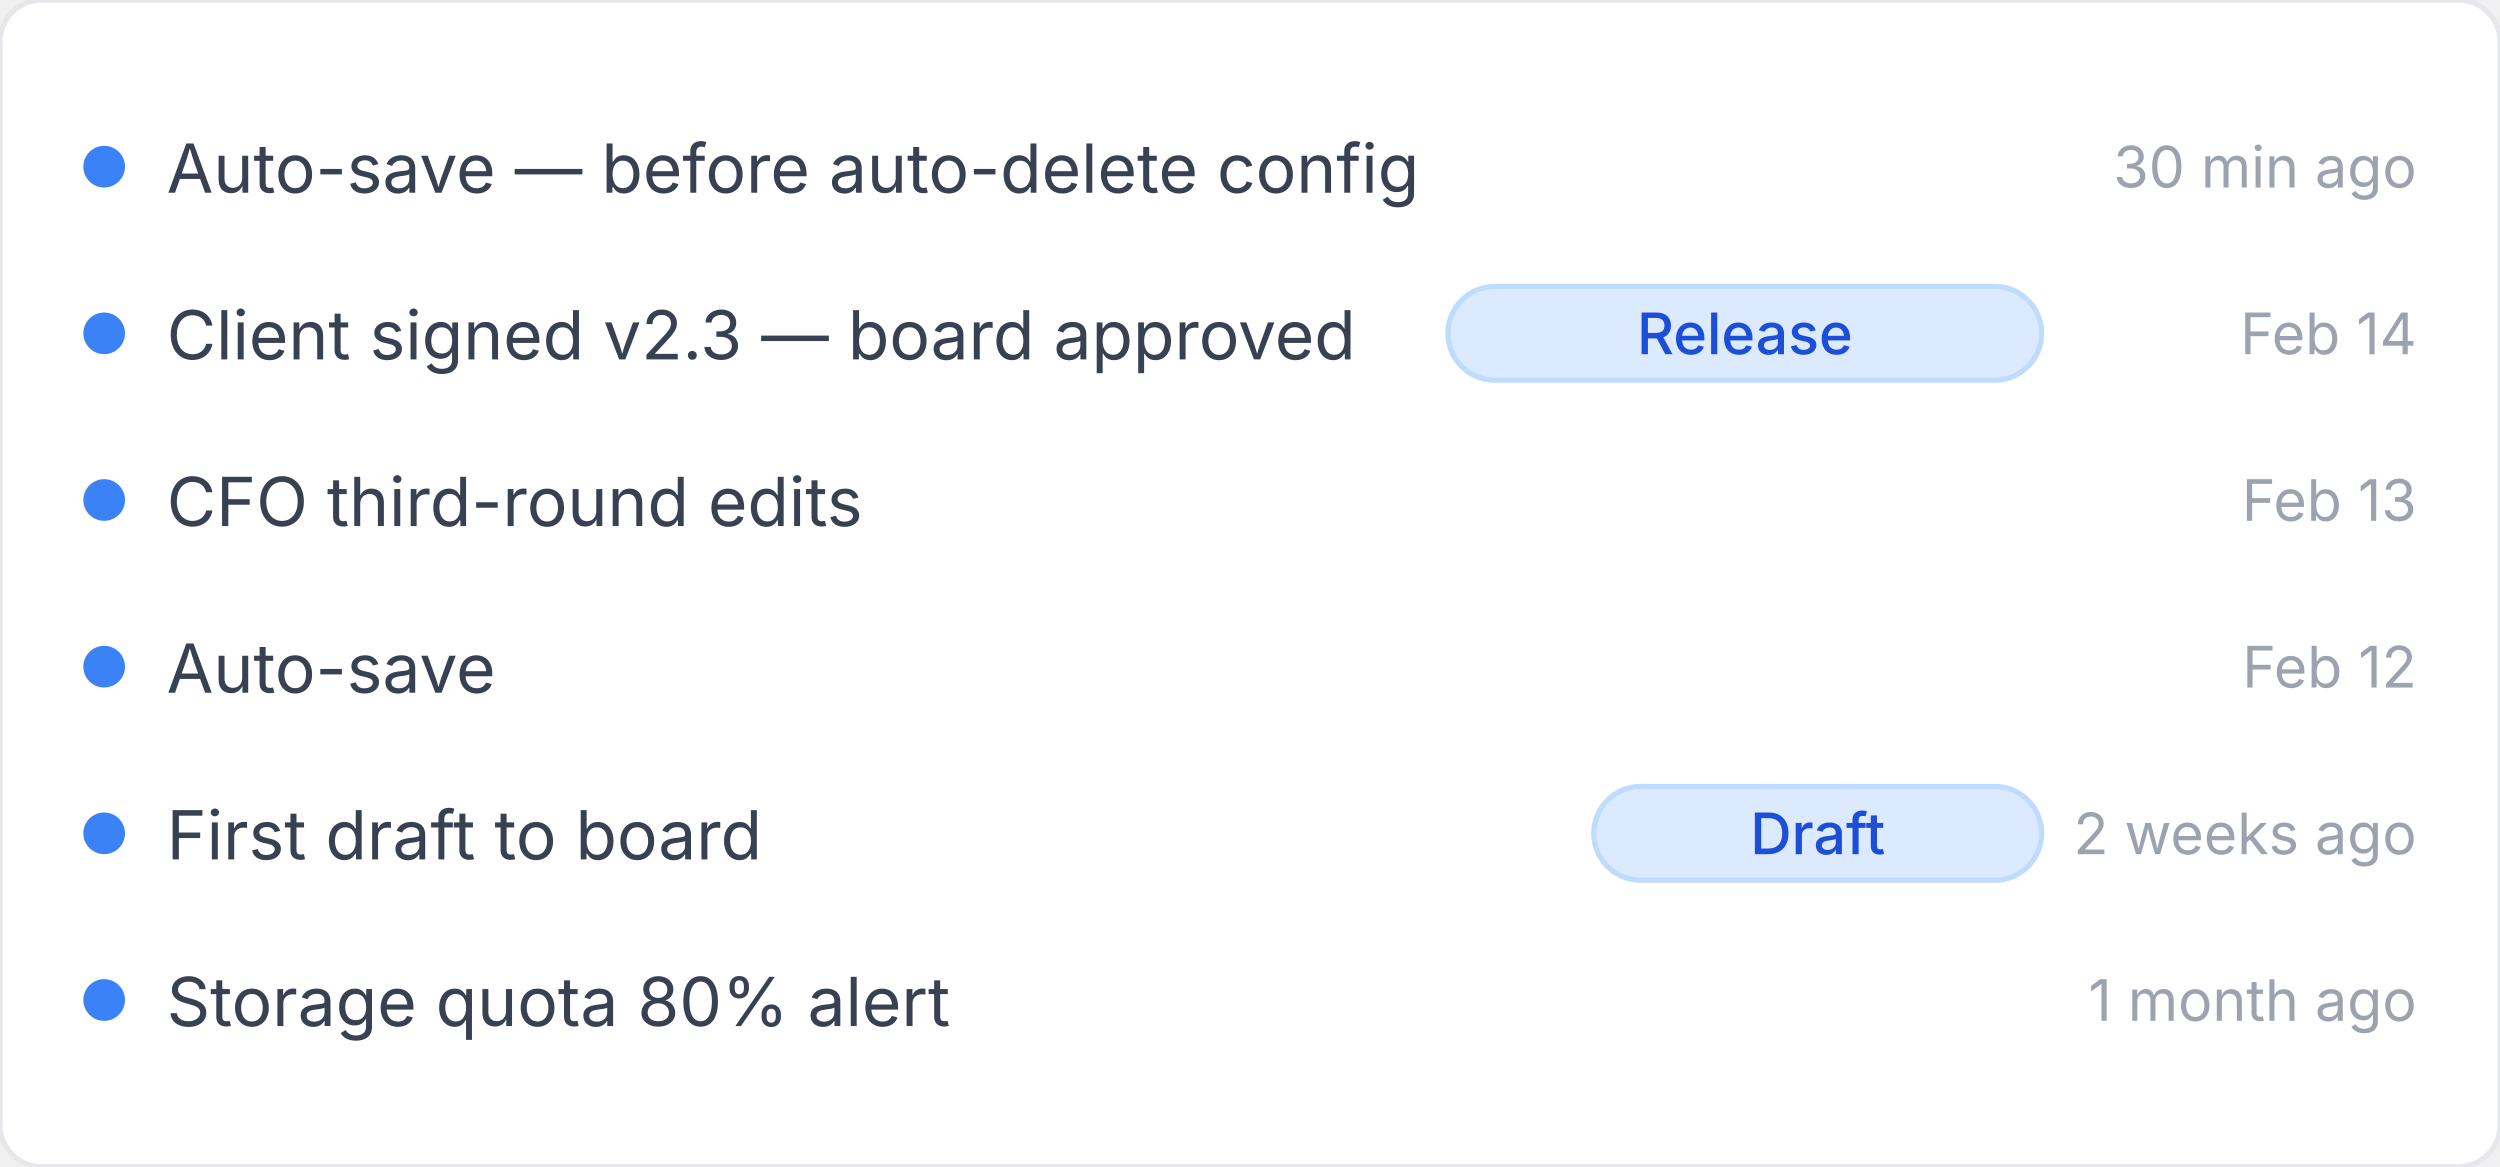
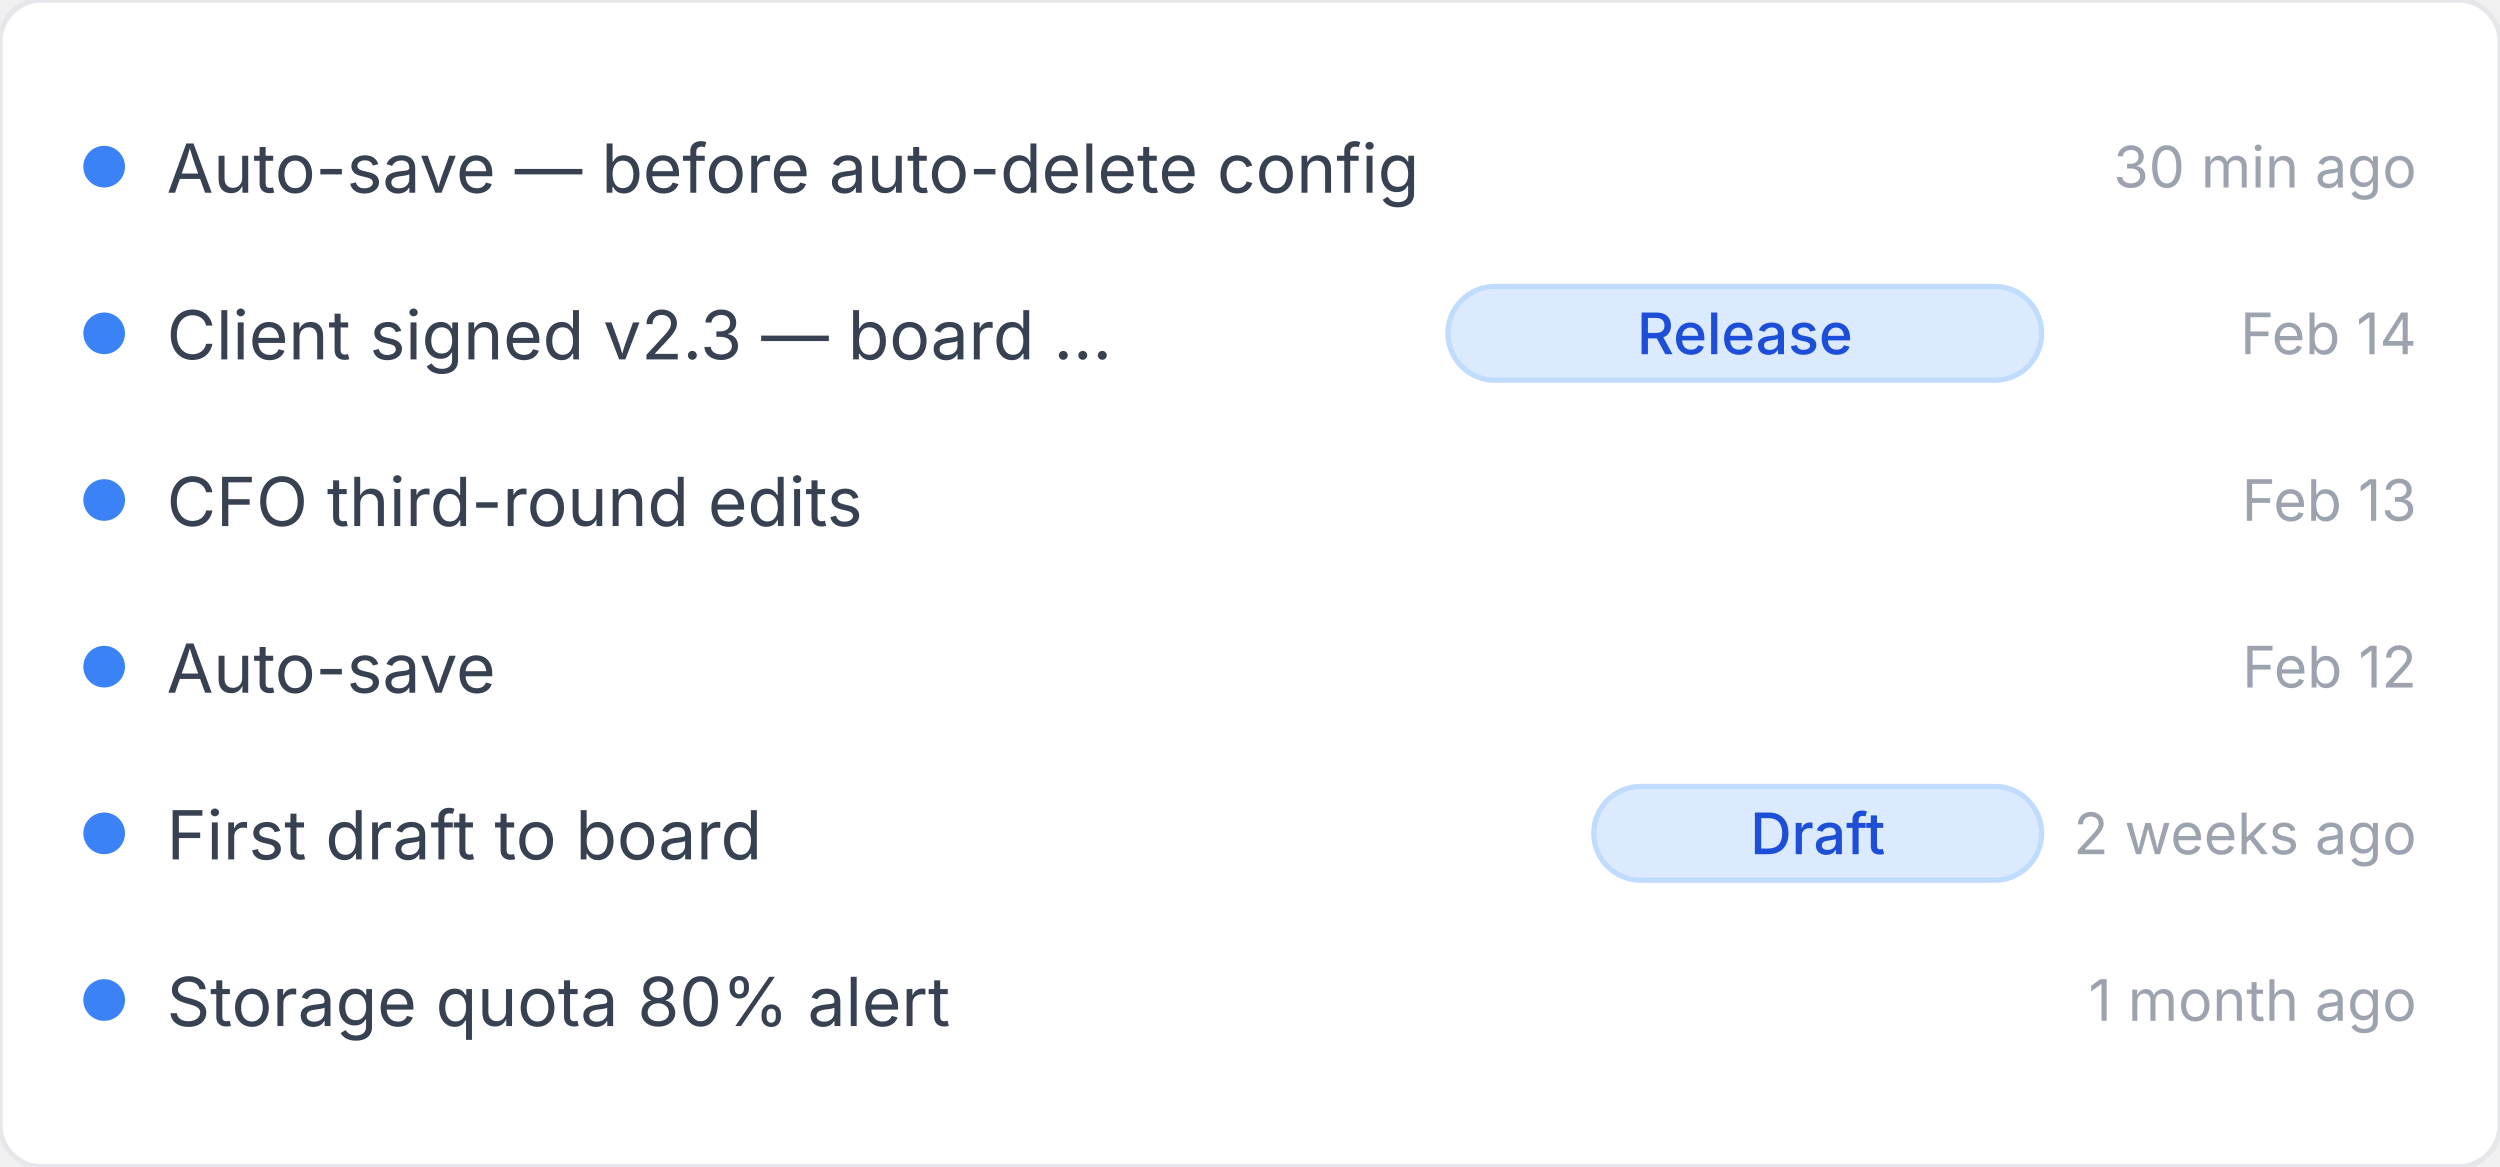
<svg xmlns="http://www.w3.org/2000/svg" viewBox="0 0 480 224" font-family="'Noto Sans TC','PingFang TC','Microsoft JhengHei',-apple-system,system-ui,sans-serif">
  <rect x="0" y="0" width="480" height="224" rx="8" fill="#FFFFFF" stroke="#E5E7EB" stroke-width="1" />
  <circle cx="20" cy="32" r="4" fill="#3B82F6" />
  <text x="32" y="37" font-size="13" fill="#374151">Auto-save — before auto-delete config</text>
  <text x="464" y="36" font-size="11" fill="#9CA3AF" text-anchor="end">30 min ago</text>
  <circle cx="20" cy="64" r="4" fill="#3B82F6" />
-   <text x="32" y="69" font-size="13" fill="#374151">Client signed v2.3 — board approved</text>
+   <text x="32" y="69" font-size="13" fill="#374151">Client signed v2.3 — board …</text>
  <rect x="278" y="55" width="114" height="18" rx="9" fill="#DBEAFE" stroke="#BFDBFE" stroke-width="1" />
  <text x="335" y="68" font-size="11" font-weight="500" fill="#1D4ED8" text-anchor="middle">Release</text>
  <text x="464" y="68" font-size="11" fill="#9CA3AF" text-anchor="end">Feb 14</text>
  <circle cx="20" cy="96" r="4" fill="#3B82F6" />
  <text x="32" y="101" font-size="13" fill="#374151">CFO third-round edits</text>
  <text x="464" y="100" font-size="11" fill="#9CA3AF" text-anchor="end">Feb 13</text>
  <circle cx="20" cy="128" r="4" fill="#3B82F6" />
  <text x="32" y="133" font-size="13" fill="#374151">Auto-save</text>
  <text x="464" y="132" font-size="11" fill="#9CA3AF" text-anchor="end">Feb 12</text>
  <circle cx="20" cy="160" r="4" fill="#3B82F6" />
  <text x="32" y="165" font-size="13" fill="#374151">First draft to board</text>
  <rect x="306" y="151" width="86" height="18" rx="9" fill="#DBEAFE" stroke="#BFDBFE" stroke-width="1" />
  <text x="349" y="164" font-size="11" font-weight="500" fill="#1D4ED8" text-anchor="middle">Draft</text>
  <text x="464" y="164" font-size="11" fill="#9CA3AF" text-anchor="end">2 weeks ago</text>
  <circle cx="20" cy="192" r="4" fill="#3B82F6" />
  <text x="32" y="197" font-size="13" fill="#374151">Storage quota 80% alert</text>
  <text x="464" y="196" font-size="11" fill="#9CA3AF" text-anchor="end">1 month ago</text>
</svg>
